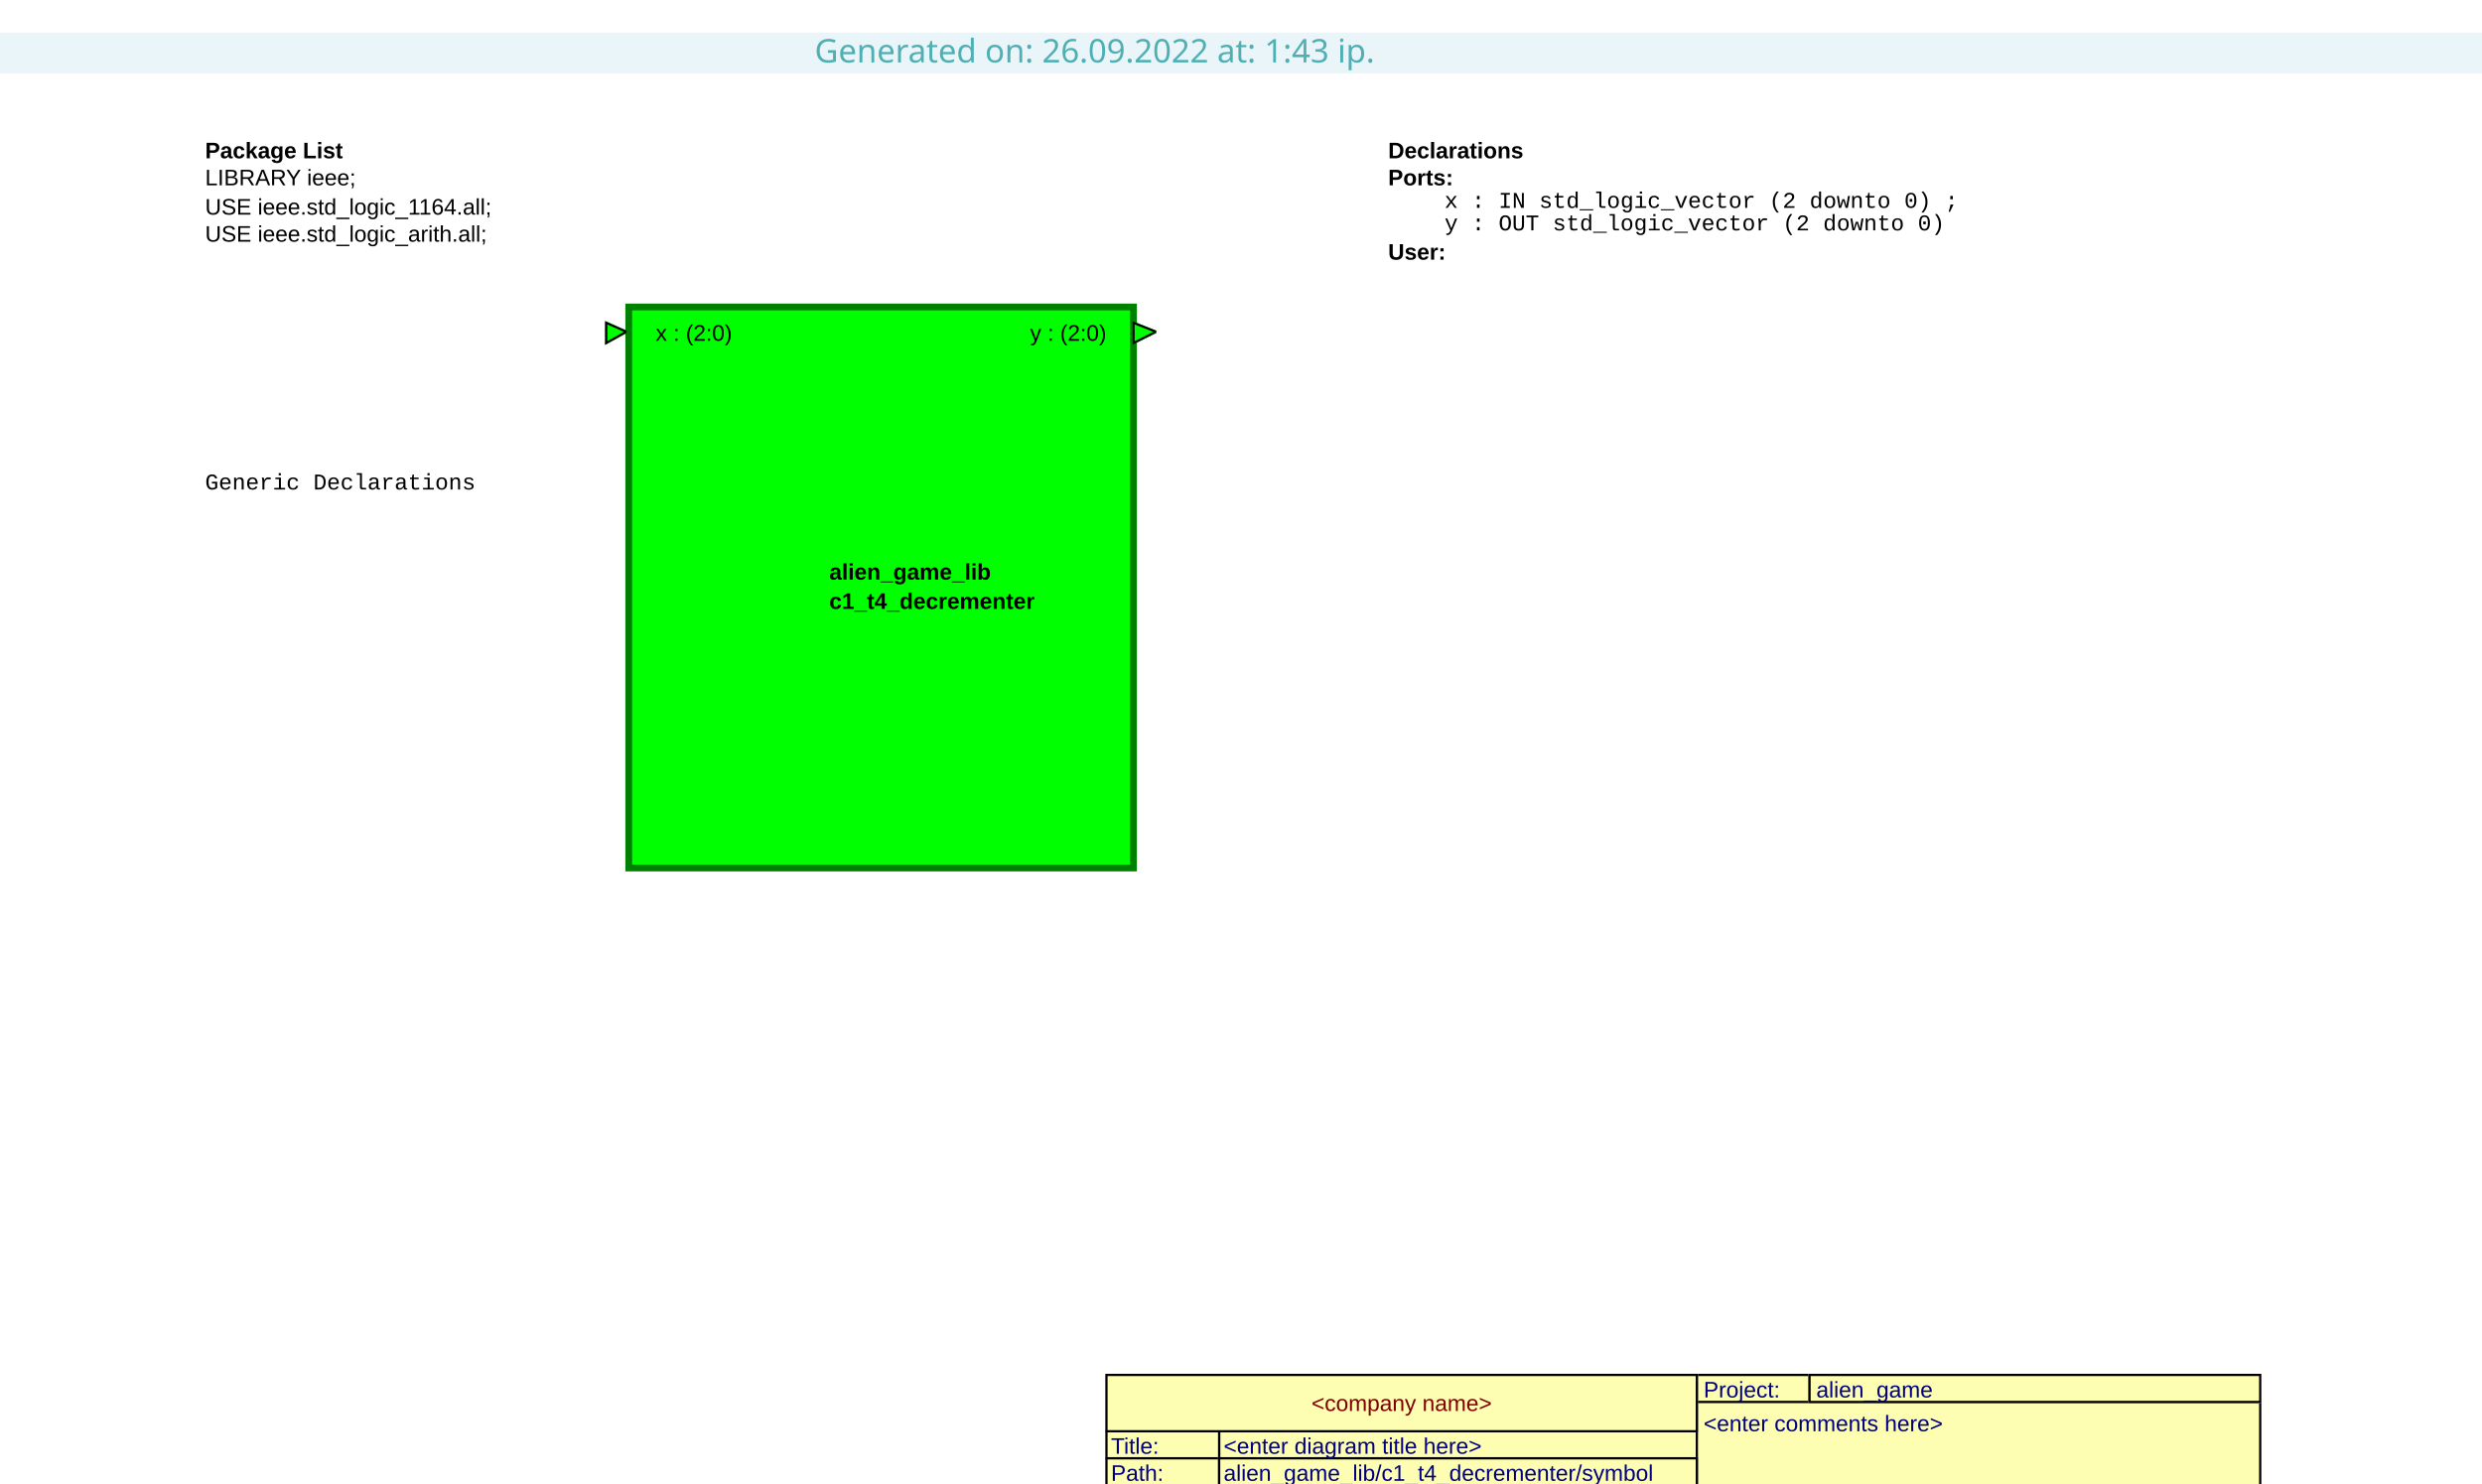
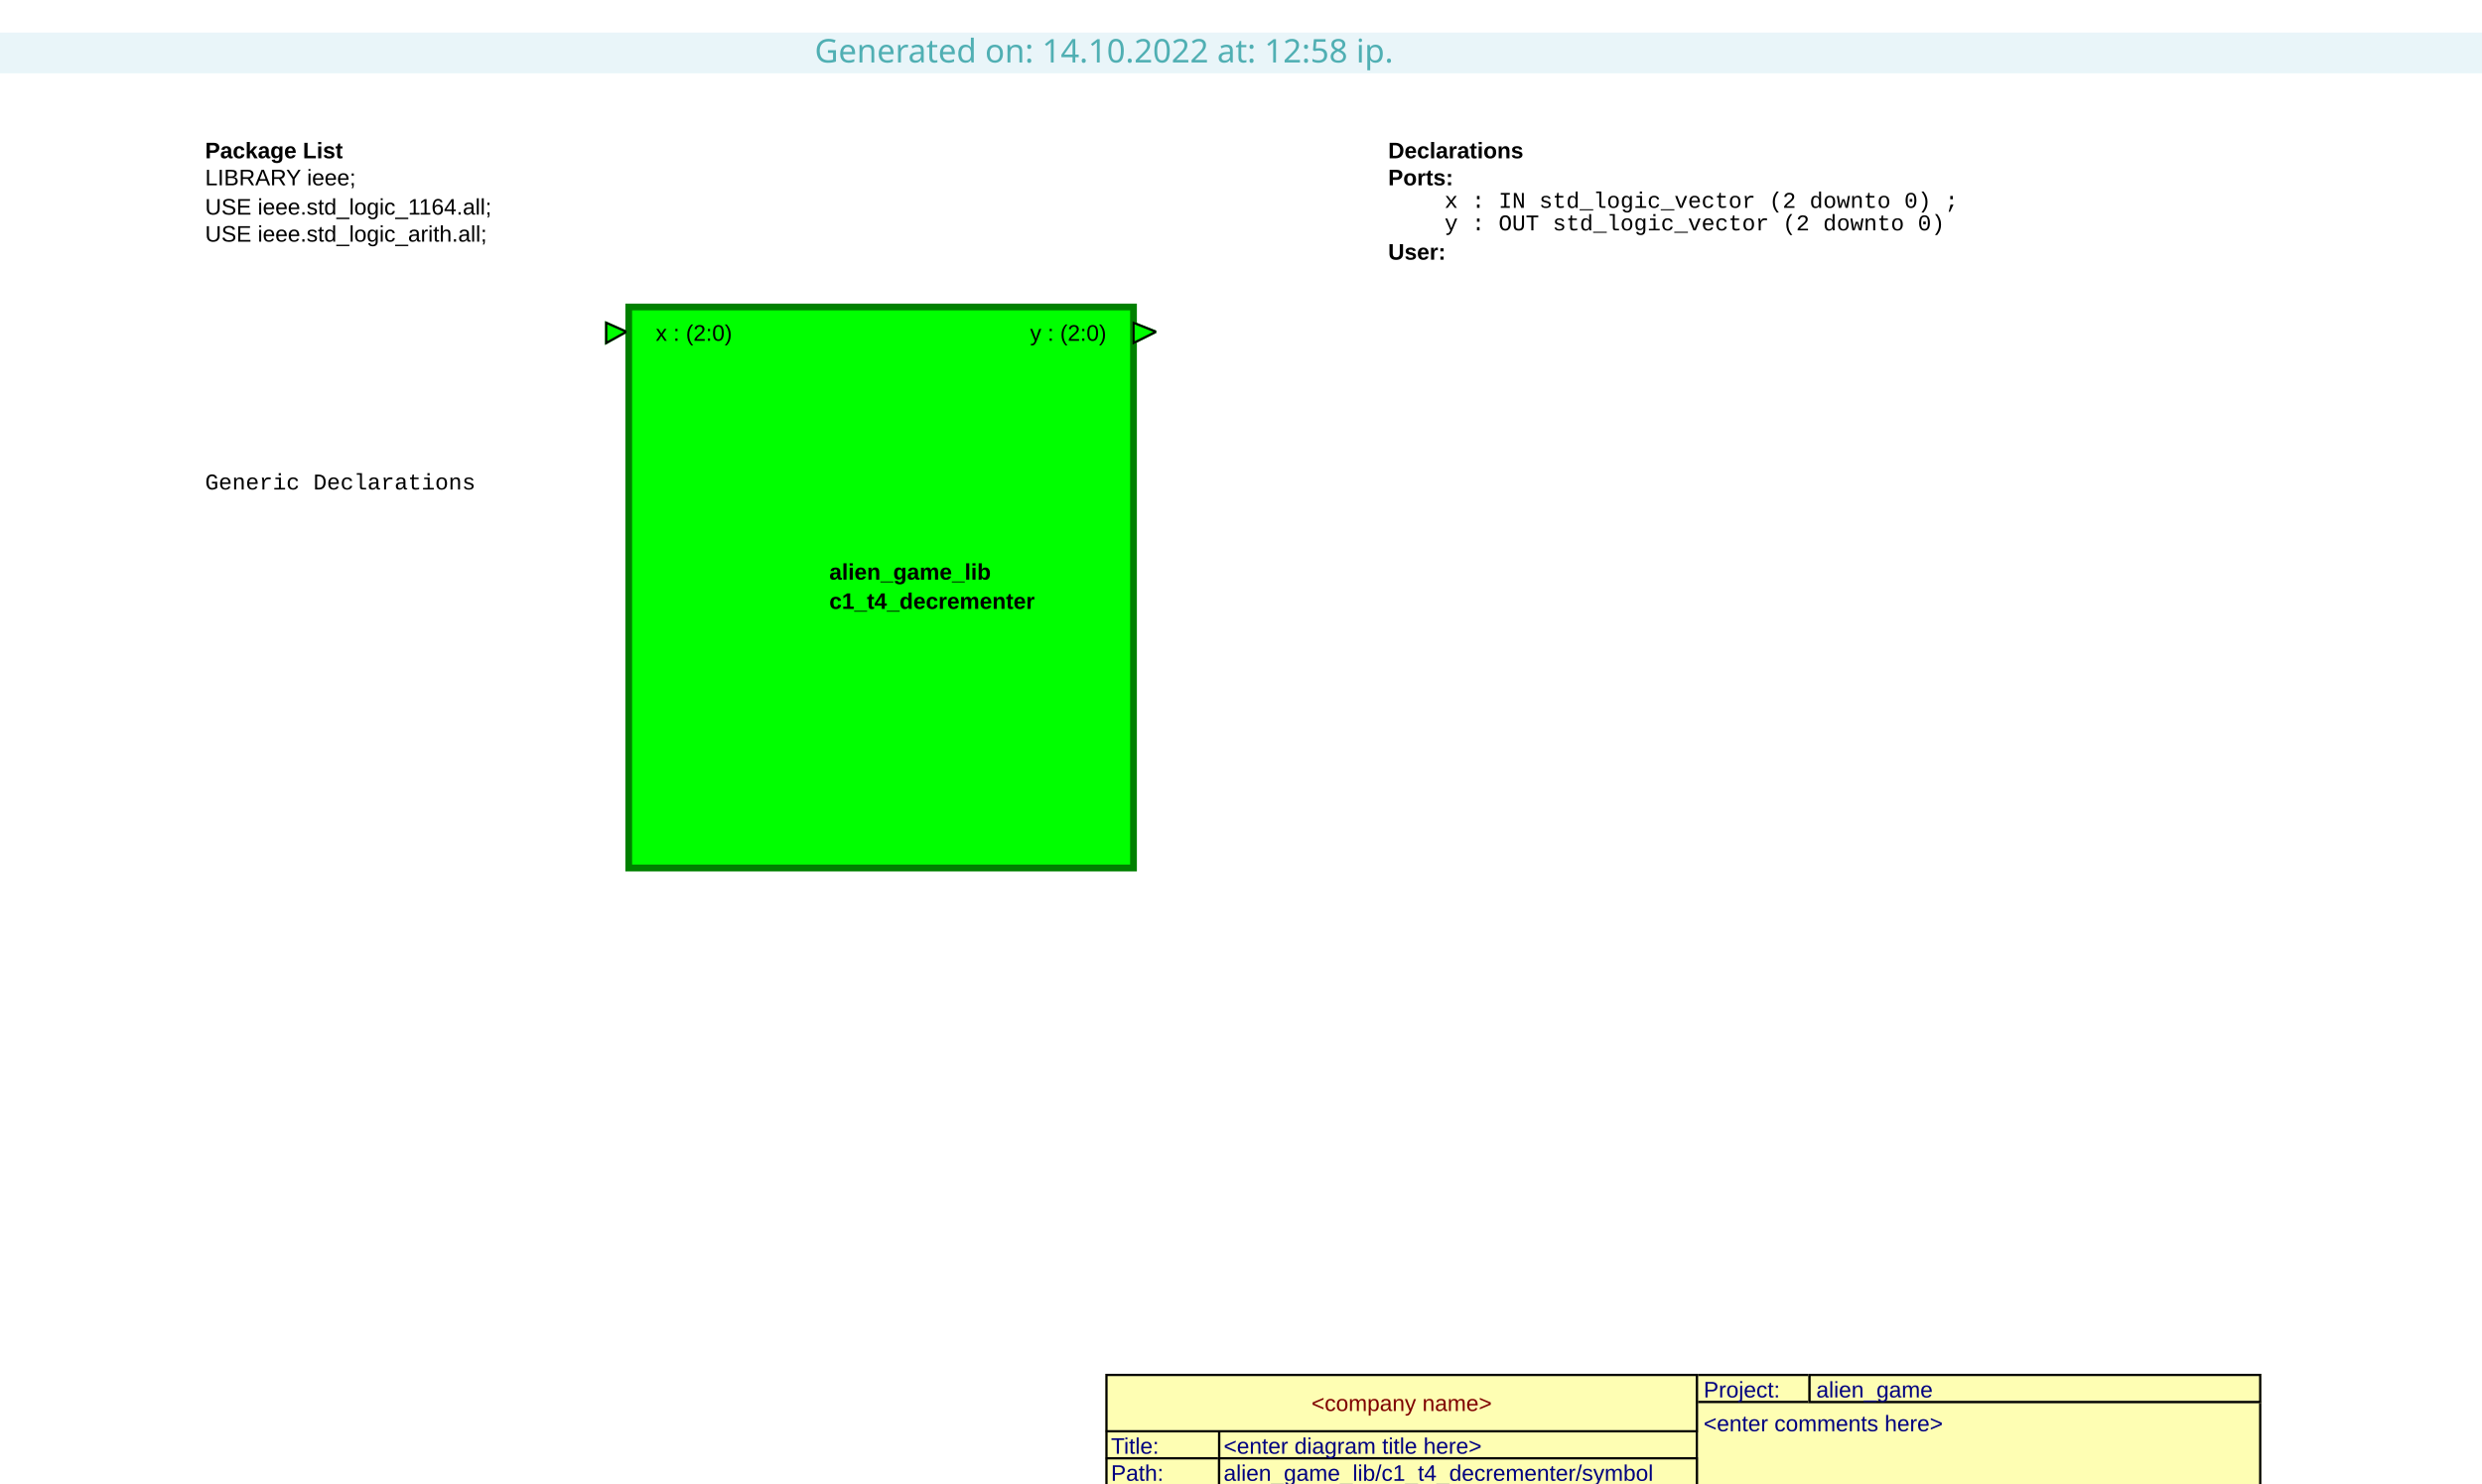
<svg xmlns="http://www.w3.org/2000/svg" version="1.1">
  <g id="viewport" transform="translate(0,-100)">
    <defs>
      <style type="text/css">
.allText {font-family:Sans-Serif;fill:darkcyan;}
.subTitleText {font-size:20;font-weight:bold;}
.normalText {font-size:15;}
.smallText {font-size:12;}
.boldText {font-weight:bold;}
.rightText {text-anchor:end;}
.centerText {text-anchor:middle;}
.dragRect {fill:darkcyan;stroke:none;opacity:0.4;}
</style>
      <symbol id="upArrow" overflow="visible" style="stroke:darkcyan;fill:darkcyan;stroke-width:1;" pointer-events="none">
        <polygon points="5,0 10,5 0,5 5,0" />
      </symbol>
      <symbol id="leftArrow" overflow="visible" style="stroke:darkcyan;fill:darkcyan;stroke-width:1;" pointer-events="none">
        <polygon points="0,5 5,0 5,10 0,5" />
      </symbol>
      <symbol id="rightArrow" overflow="visible" style="stroke:darkcyan;fill:darkcyan;stroke-width:1;" pointer-events="none">
        <polygon points="5,0 10,5 5,10 5,0" />
      </symbol>
      <symbol id="downArrow" overflow="visible" style="stroke:darkcyan;fill:darkcyan;stroke-width:1;" pointer-events="none">
        <polygon points="0,0 5,5 10,0 0,0" />
      </symbol>
    </defs>
    <svg id="mainMap" x="0" y="150" viewBox="0 0 917 617" width="912" height="512">
      <clipPath id="SVG_Clip">
        <rect x="0" y="0" width="917" height="617" />
      </clipPath>
      <g id="hds_models" style="clip-path:url(#SVG_Clip)">
        <rect id="r0" stroke="rgb(0,255,0)" fill="rgb(0,255,0)" stroke-width="1px" stroke-dasharray="" y="76px" x="188px" width="224px" height="249px" rx="0" ry="0" />
        <rect id="r0" stroke="rgb(0,128,0)" fill="none" stroke-width="3px" stroke-dasharray="" y="76px" x="188px" width="224px" height="249px" rx="0" ry="0" />
        <rect id="r0" stroke="rgb(254,254,179)" fill="rgb(254,254,179)" stroke-width="1px" stroke-dasharray="" y="600px" x="450px" width="212px" height="12px" rx="0" ry="0" />
        <rect id="r0" stroke="rgb(0,0,0)" fill="none" stroke-width="1px" stroke-dasharray="" y="600px" x="450px" width="212px" height="12px" rx="0" ry="0" />
        <rect id="r0" stroke="rgb(254,254,179)" fill="rgb(254,254,179)" stroke-width="1px" stroke-dasharray="" y="550px" x="662px" width="50px" height="12px" rx="0" ry="0" />
        <rect id="r0" stroke="rgb(0,0,0)" fill="none" stroke-width="1px" stroke-dasharray="" y="550px" x="662px" width="50px" height="12px" rx="0" ry="0" />
        <rect id="r0" stroke="rgb(254,254,179)" fill="rgb(254,254,179)" stroke-width="1px" stroke-dasharray="" y="575px" x="450px" width="212px" height="12px" rx="0" ry="0" />
        <rect id="r0" stroke="rgb(0,0,0)" fill="none" stroke-width="1px" stroke-dasharray="" y="575px" x="450px" width="212px" height="12px" rx="0" ry="0" />
        <rect id="r0" stroke="rgb(254,254,179)" fill="rgb(254,254,179)" stroke-width="1px" stroke-dasharray="" y="575px" x="400px" width="50px" height="12px" rx="0" ry="0" />
        <rect id="r0" stroke="rgb(0,0,0)" fill="none" stroke-width="1px" stroke-dasharray="" y="575px" x="400px" width="50px" height="12px" rx="0" ry="0" />
        <rect id="r0" stroke="rgb(254,254,179)" fill="rgb(254,254,179)" stroke-width="1px" stroke-dasharray="" y="562px" x="662px" width="250px" height="50px" rx="0" ry="0" />
        <rect id="r0" stroke="rgb(0,0,0)" fill="none" stroke-width="1px" stroke-dasharray="" y="562px" x="662px" width="250px" height="50px" rx="0" ry="0" />
        <rect id="r0" stroke="rgb(254,254,179)" fill="rgb(254,254,179)" stroke-width="1px" stroke-dasharray="" y="550px" x="712px" width="200px" height="12px" rx="0" ry="0" />
        <rect id="r0" stroke="rgb(0,0,0)" fill="none" stroke-width="1px" stroke-dasharray="" y="550px" x="712px" width="200px" height="12px" rx="0" ry="0" />
        <rect id="r0" stroke="rgb(254,254,179)" fill="rgb(254,254,179)" stroke-width="1px" stroke-dasharray="" y="550px" x="400px" width="262px" height="25px" rx="0" ry="0" />
        <rect id="r0" stroke="rgb(0,0,0)" fill="none" stroke-width="1px" stroke-dasharray="" y="550px" x="400px" width="262px" height="25px" rx="0" ry="0" />
        <rect id="r0" stroke="rgb(254,254,179)" fill="rgb(254,254,179)" stroke-width="1px" stroke-dasharray="" y="587px" x="400px" width="50px" height="13px" rx="0" ry="0" />
        <rect id="r0" stroke="rgb(0,0,0)" fill="none" stroke-width="1px" stroke-dasharray="" y="587px" x="400px" width="50px" height="13px" rx="0" ry="0" />
        <rect id="r0" stroke="rgb(254,254,179)" fill="rgb(254,254,179)" stroke-width="1px" stroke-dasharray="" y="600px" x="400px" width="50px" height="12px" rx="0" ry="0" />
        <rect id="r0" stroke="rgb(0,0,0)" fill="none" stroke-width="1px" stroke-dasharray="" y="600px" x="400px" width="50px" height="12px" rx="0" ry="0" />
        <rect id="r0" stroke="rgb(254,254,179)" fill="rgb(254,254,179)" stroke-width="1px" stroke-dasharray="" y="587px" x="450px" width="212px" height="13px" rx="0" ry="0" />
        <rect id="r0" stroke="rgb(0,0,0)" fill="none" stroke-width="1px" stroke-dasharray="" y="587px" x="450px" width="212px" height="13px" rx="0" ry="0" />
        <polyline id="r0" stroke="rgb(0,255,0)" fill="rgb(0,255,0)" stroke-width="1px" stroke-dasharray="" points="422, 87,412, 92,412, 83,422, 87" />
        <polyline id="r0" stroke="rgb(0,0,0)" fill="none" stroke-width="1px" stroke-dasharray="" points="422, 87,412, 92,412, 83,422, 87" />
        <polyline id="r0" stroke="rgb(0,255,0)" fill="rgb(0,255,0)" stroke-width="1px" stroke-dasharray="" points="187, 87,178, 92,178, 83,187, 87" />
        <polyline id="r0" stroke="rgb(0,0,0)" fill="none" stroke-width="1px" stroke-dasharray="" points="187, 87,178, 92,178, 83,187, 87" />
        <text x="0" y="10" font-family="arial" fill="rgb(0,0,0)" font-weight="800" font-size="10" text-anchor="start">Package List</text>
        <text x="0" y="22" font-family="arial" fill="rgb(0,0,0)" font-size="10" text-anchor="start">LIBRARY ieee;</text>
        <text x="0" y="35" font-family="arial" fill="rgb(0,0,0)" font-size="10" text-anchor="start">USE ieee.std_logic_1164.all;</text>
        <text x="0" y="47" font-family="arial" fill="rgb(0,0,0)" font-size="10" text-anchor="start">USE ieee.std_logic_arith.all;</text>
        <text x="525" y="10" font-family="arial" fill="rgb(0,0,0)" font-weight="800" font-size="10" text-anchor="start">Declarations</text>
        <text x="525" y="22" font-family="arial" fill="rgb(0,0,0)" font-weight="800" font-size="10" text-anchor="start">Ports:</text>
        <text x="525" y="55" font-family="arial" fill="rgb(0,0,0)" font-weight="800" font-size="10" text-anchor="start">User:</text>
        <text x="277" y="197" font-family="arial" fill="rgb(0,0,0)" font-weight="800" font-size="10" text-anchor="start">alien_game_lib</text>
        <text x="277" y="210" font-family="arial" fill="rgb(0,0,0)" font-weight="800" font-size="10" text-anchor="start">c1_t4_decrementer</text>
        <text x="0" y="157" font-family="Courier New" fill="rgb(0,0,0)" font-size="10" text-anchor="start">Generic Declarations</text>
        <text x="400" y="91" font-family="arial" fill="rgb(0,0,0)" font-size="10" text-anchor="end">y : (2:0)</text>
        <text x="550" y="42" font-family="Courier New" fill="rgb(0,0,0)" font-size="10" text-anchor="start">y : OUT    std_logic_vector (2 downto 0)</text>
        <text x="200" y="91" font-family="arial" fill="rgb(0,0,0)" font-size="10" text-anchor="start">x : (2:0)</text>
        <text x="550" y="32" font-family="Courier New" fill="rgb(0,0,0)" font-size="10" text-anchor="start">x : IN     std_logic_vector (2 downto 0) ;</text>
        <text x="452" y="610" font-family="Arial" fill="rgb(0,0,128)" font-size="10" text-anchor="start">by bbhiwa on 26 syys 2022</text>
        <text x="665" y="560" font-family="Arial" fill="rgb(0,0,128)" font-size="10" text-anchor="start">Project:</text>
        <text x="452" y="585" font-family="Arial" fill="rgb(0,0,128)" font-size="10" text-anchor="start">&lt;enter diagram title here&gt;</text>
        <text x="402" y="585" font-family="Arial" fill="rgb(0,0,128)" font-size="10" text-anchor="start">Title:</text>
        <text x="665" y="575" font-family="Arial" fill="rgb(0,0,128)" font-size="10" text-anchor="start">&lt;enter comments here&gt;</text>
        <text x="715" y="560" font-family="Arial" fill="rgb(0,0,128)" font-size="10" text-anchor="start">alien_game</text>
        <text x="531" y="566" font-family="Arial" fill="rgb(127,0,0)" font-size="10" text-anchor="middle">&lt;company name&gt;</text>
        <text x="402" y="597" font-family="Arial" fill="rgb(0,0,128)" font-size="10" text-anchor="start">Path:</text>
        <text x="402" y="610" font-family="Arial" fill="rgb(0,0,128)" font-size="10" text-anchor="start">Edited:</text>
        <text x="452" y="597" font-family="Arial" fill="rgb(0,0,128)" font-size="10" text-anchor="start">alien_game_lib/c1_t4_decrementer/symbol</text>
      </g>
    </svg>
    <g id="titlebox">
      <g id="genTime" class="allText normalText">
-         <text class="allText smallText" x="300" y="123">Generated on: 26.09.2022 at:  1:43 ip.</text>
+         <text class="allText smallText" x="300" y="123">Generated on: 14.10.2022 at: 12:58 ip.</text>
      </g>
      <rect stroke="none" fill="rgb(200,230,240)" opacity="0.4" y="112" x="0" width="914" height="15" />
    </g>
  </g>
</svg>
